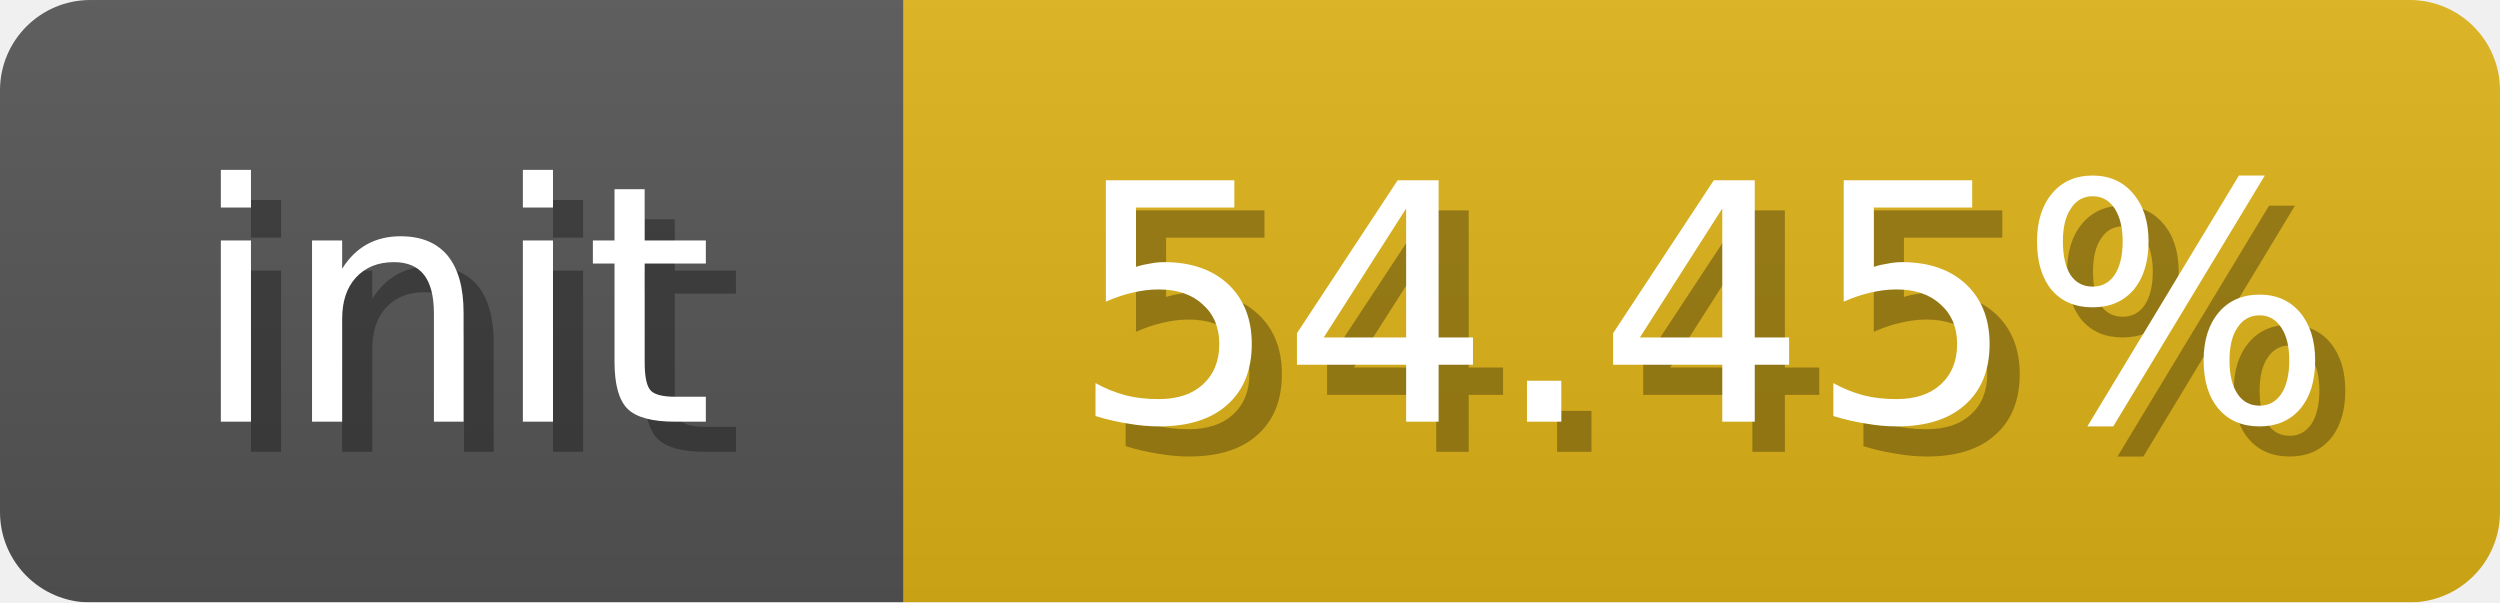
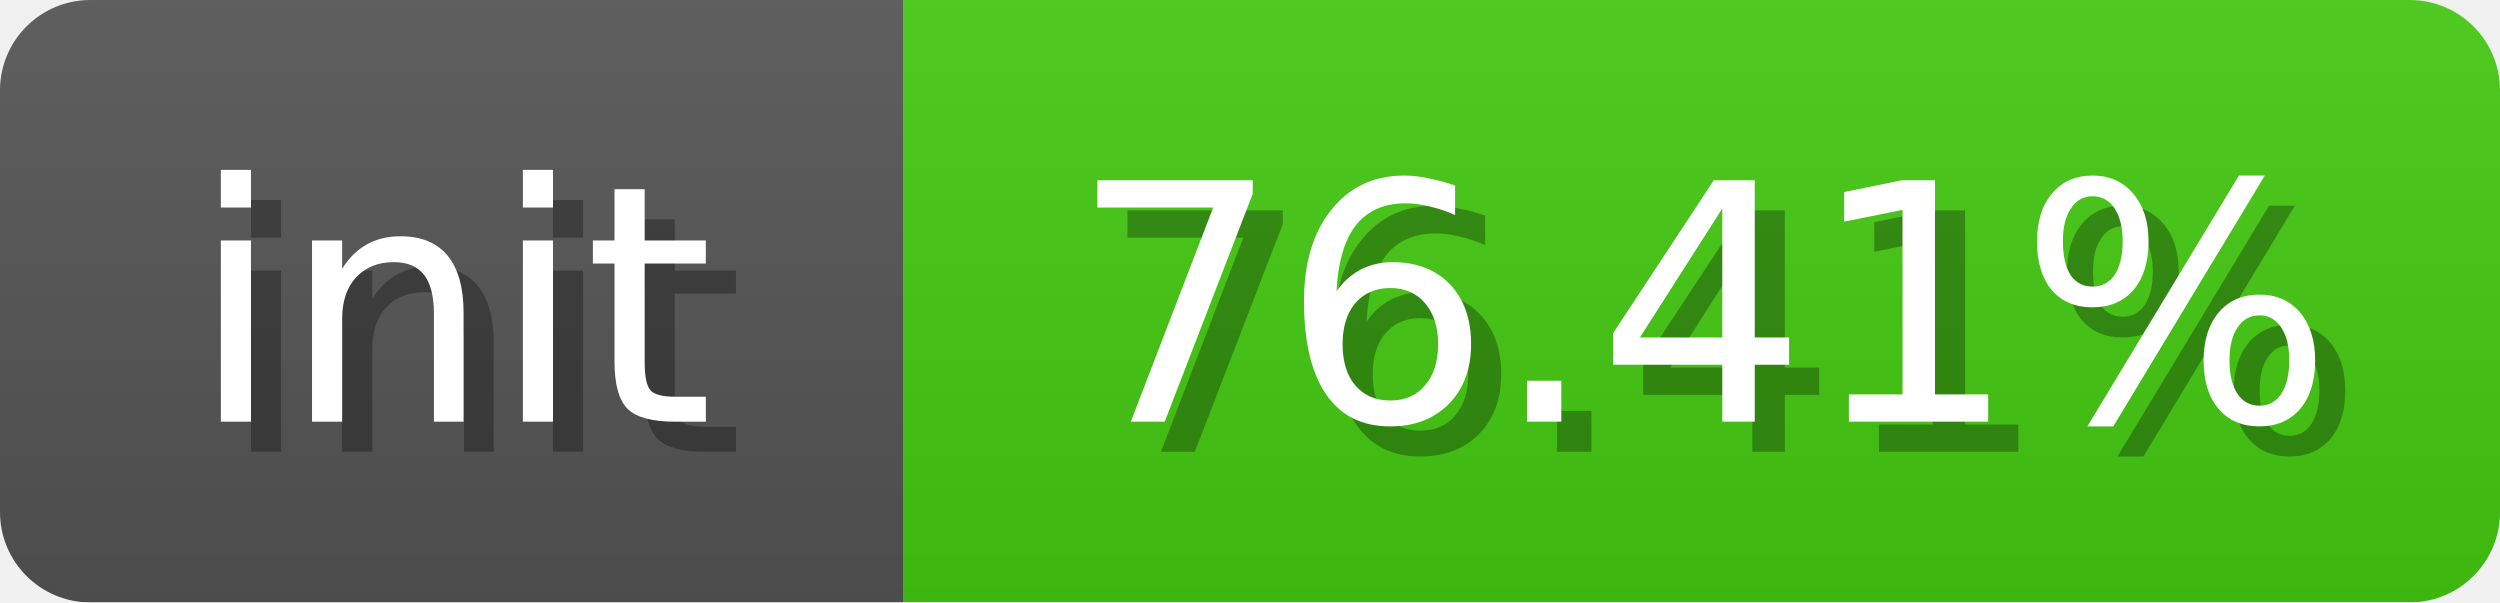
<svg xmlns="http://www.w3.org/2000/svg" width="83" height="20">
  <linearGradient id="b" x2="0" y2="100%">
    <stop offset="0" stop-color="#bbb" stop-opacity=".1" />
    <stop offset="1" stop-opacity=".1" />
  </linearGradient>
  <mask id="anybadge_2">
    <rect width="83" height="20" rx="3" fill="#fff" />
  </mask>
  <g mask="url(#anybadge_2)">
    <path fill="#555" d="M0 0h30v20H0z" />
-     <path fill="#DFB317" d="M30 0h53v20H30z" />
+     <path fill="#4C1" d="M30 0h53v20H30z" />
    <path fill="url(#b)" d="M0 0h83v20H0z" />
  </g>
  <g fill="#fff" text-anchor="middle" font-family="DejaVu Sans,Verdana,Geneva,sans-serif" font-size="11">
    <text x="16.0" y="15" fill="#010101" fill-opacity=".3">init</text>
    <text x="15.0" y="14">init</text>
  </g>
  <g fill="#fff" text-anchor="middle" font-family="DejaVu Sans,Verdana,Geneva,sans-serif" font-size="11">
-     <text x="57.5" y="15" fill="#010101" fill-opacity=".3">54.45%</text>
-     <text x="56.5" y="14">54.45%</text>
+     <text x="57.5" y="15" fill="#010101" fill-opacity=".3">76.41%</text>
+     <text x="56.5" y="14">76.41%</text>
  </g>
</svg>
